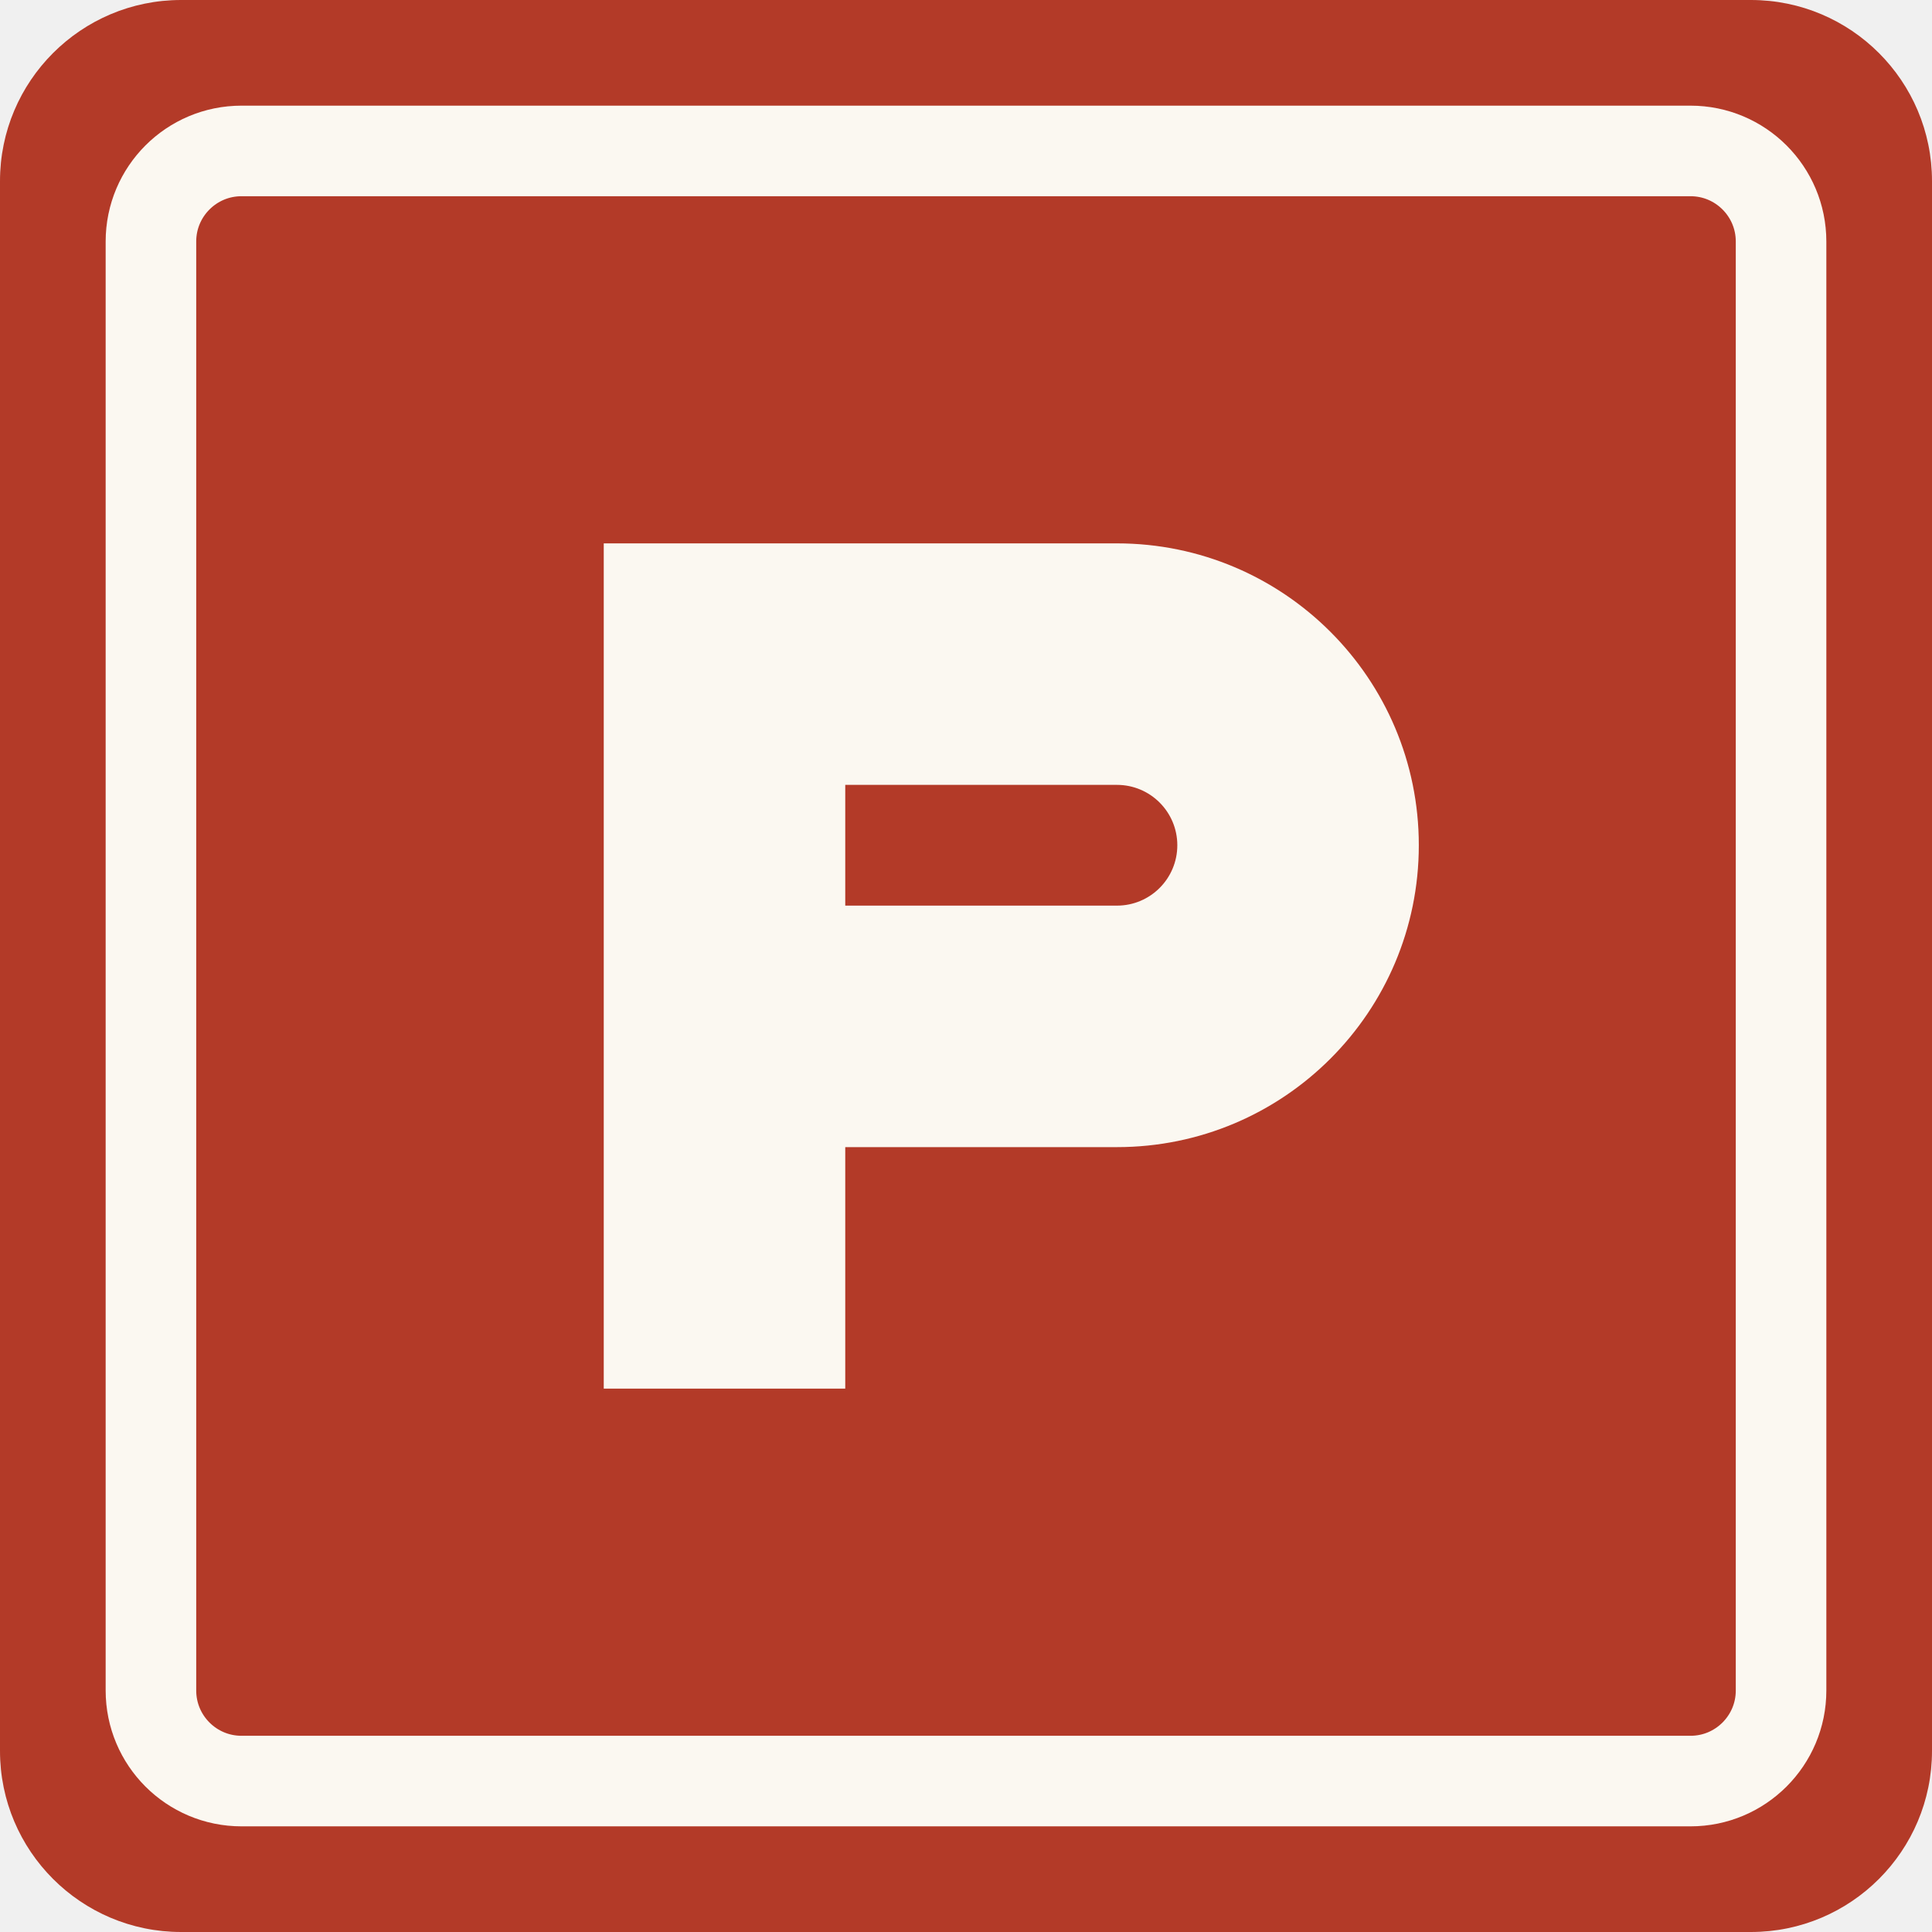
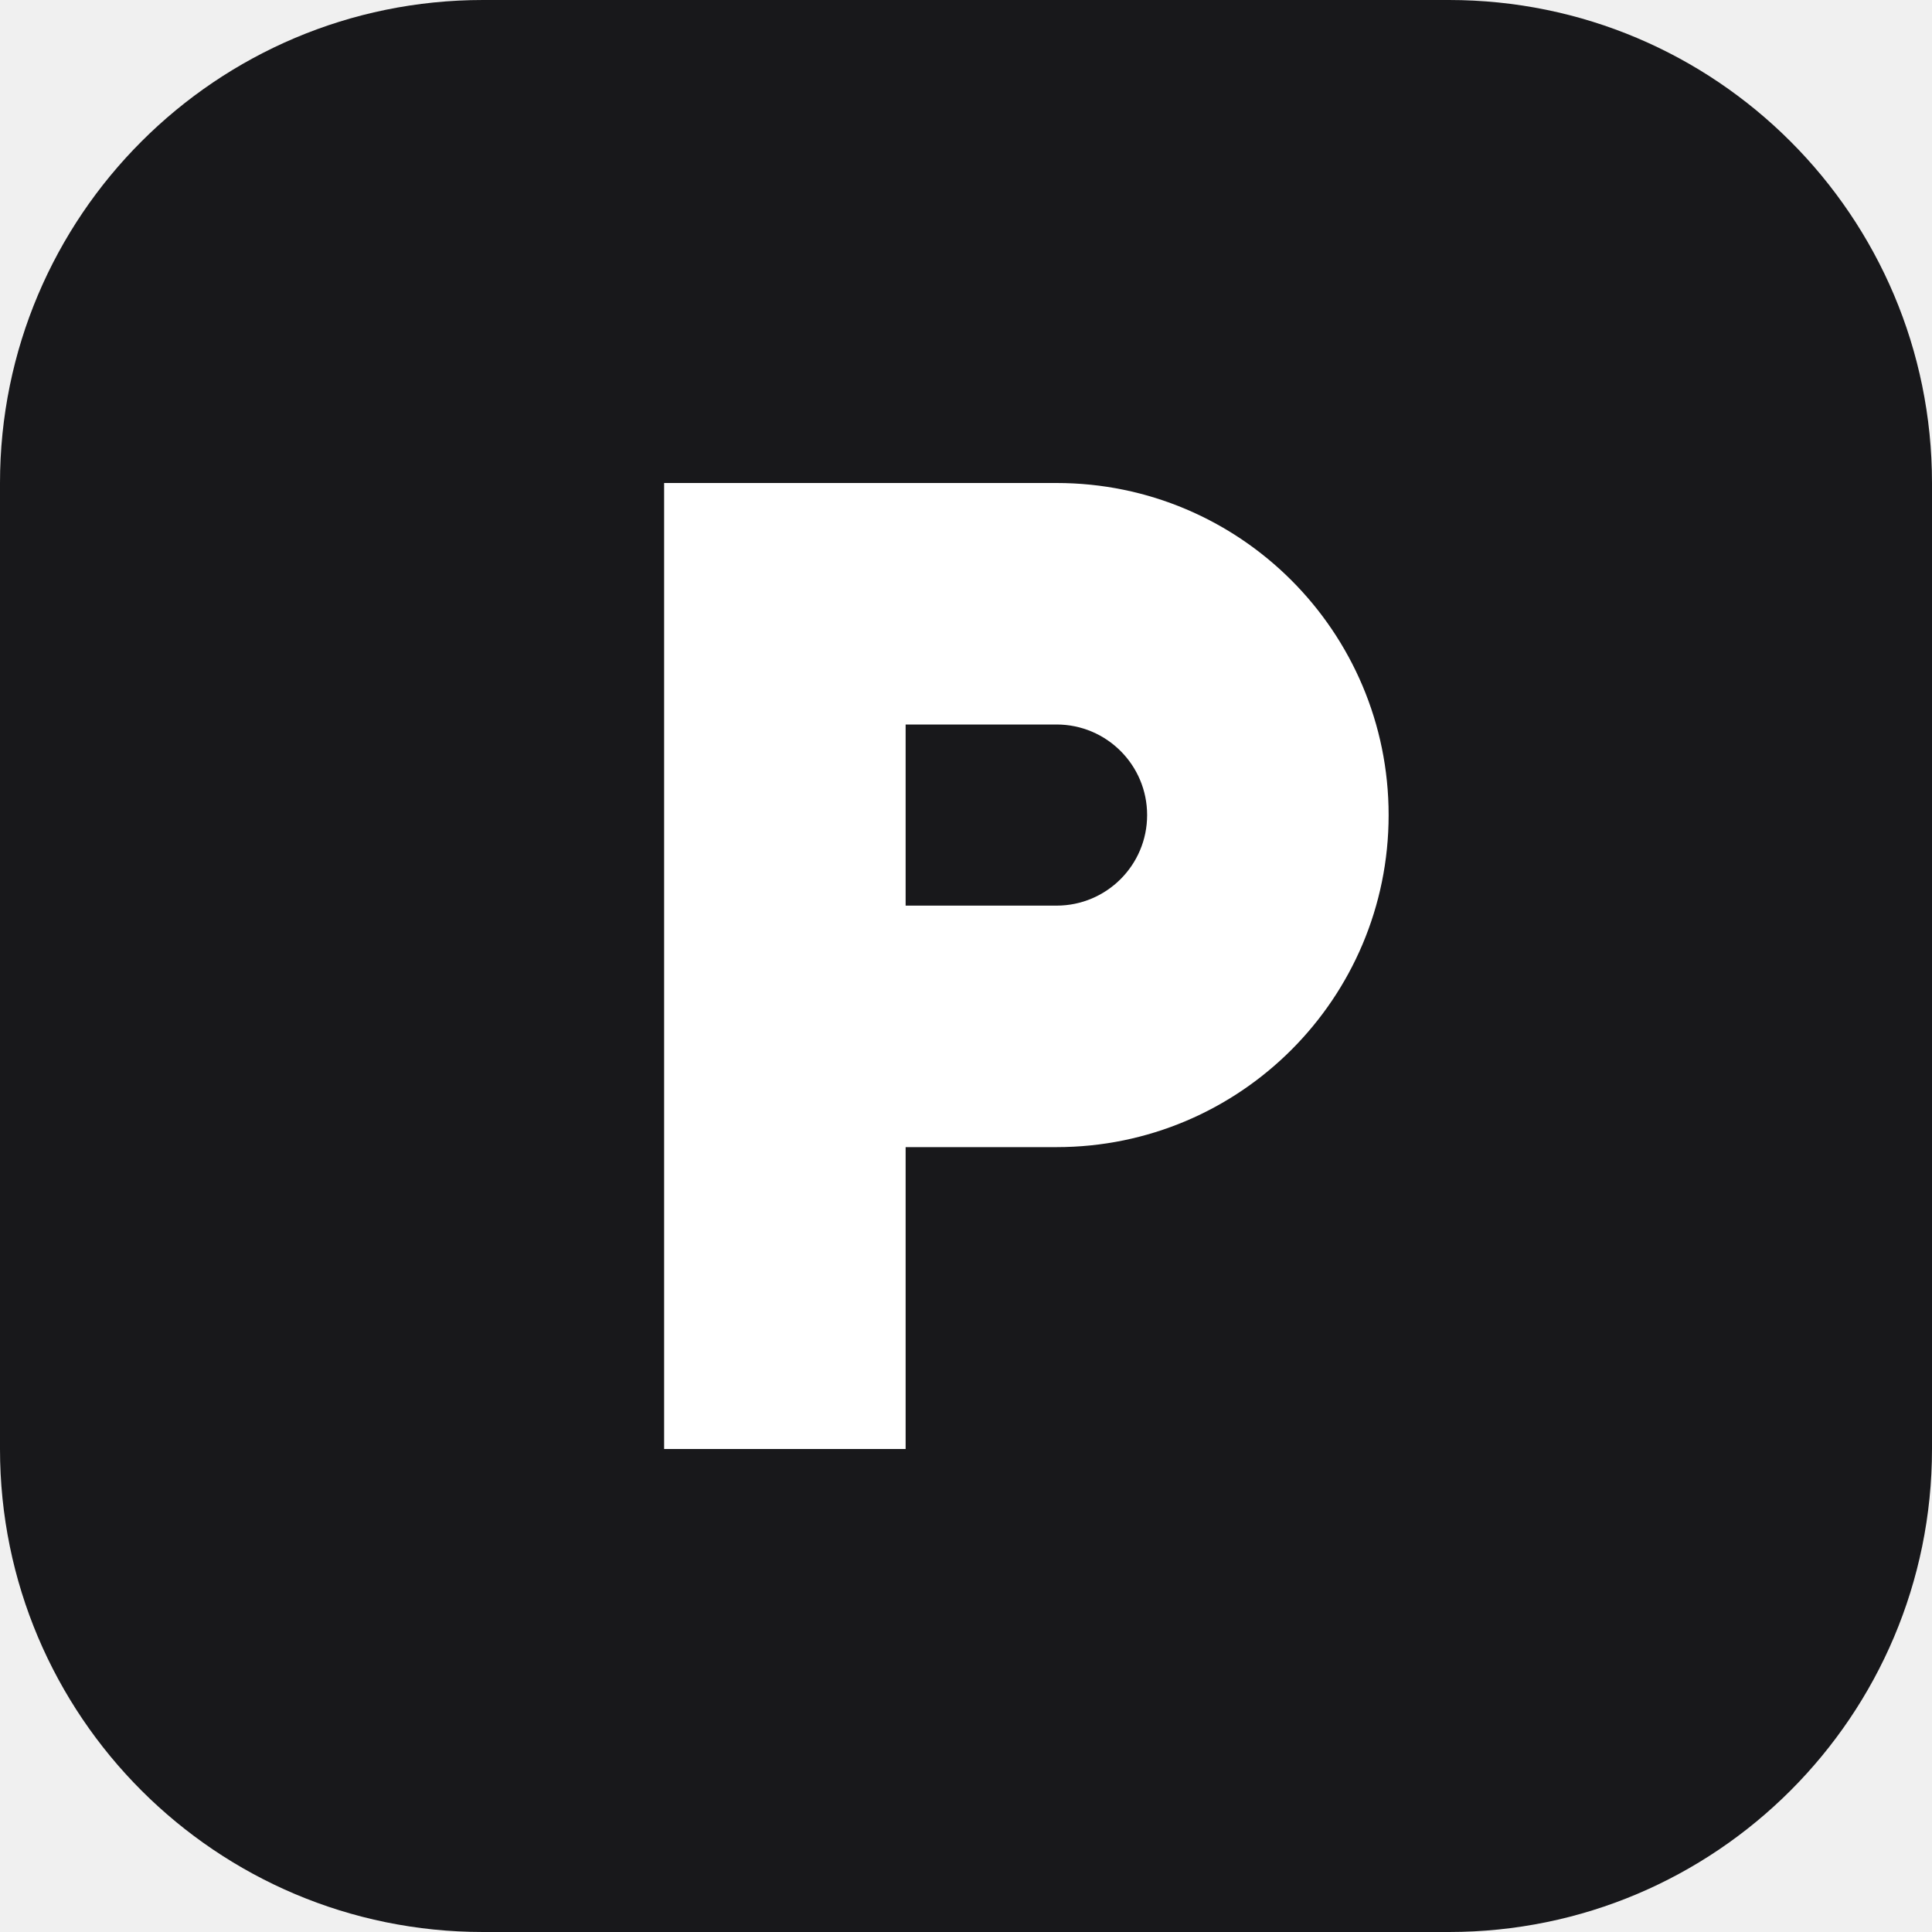
<svg xmlns="http://www.w3.org/2000/svg" viewBox="0 0 32 32">
-   <rect width="32" height="32" rx="3" fill="#B33A28" />
-   <rect x="2.5" y="2.5" width="27" height="27" rx="1.5" fill="none" stroke="#FBF8F1" stroke-width="1.5" />
-   <path d="M10 9h8.5a5 5 0 0 1 0 10H14v4h-4z M14 13v2h4.5a1 1 0 0 0 0-2z" fill="#FBF8F1" fill-rule="evenodd" />
+   <rect width="32" height="32" rx="8" fill="#18181B" />
+   <path d="M11 8h6.5a5.5 5.5 0 0 1 0 11H15v5h-4zM15 12v3h2.5a1.5 1.5 0 0 0 0-3z" fill="#FFFFFF" fill-rule="evenodd" />
</svg>
